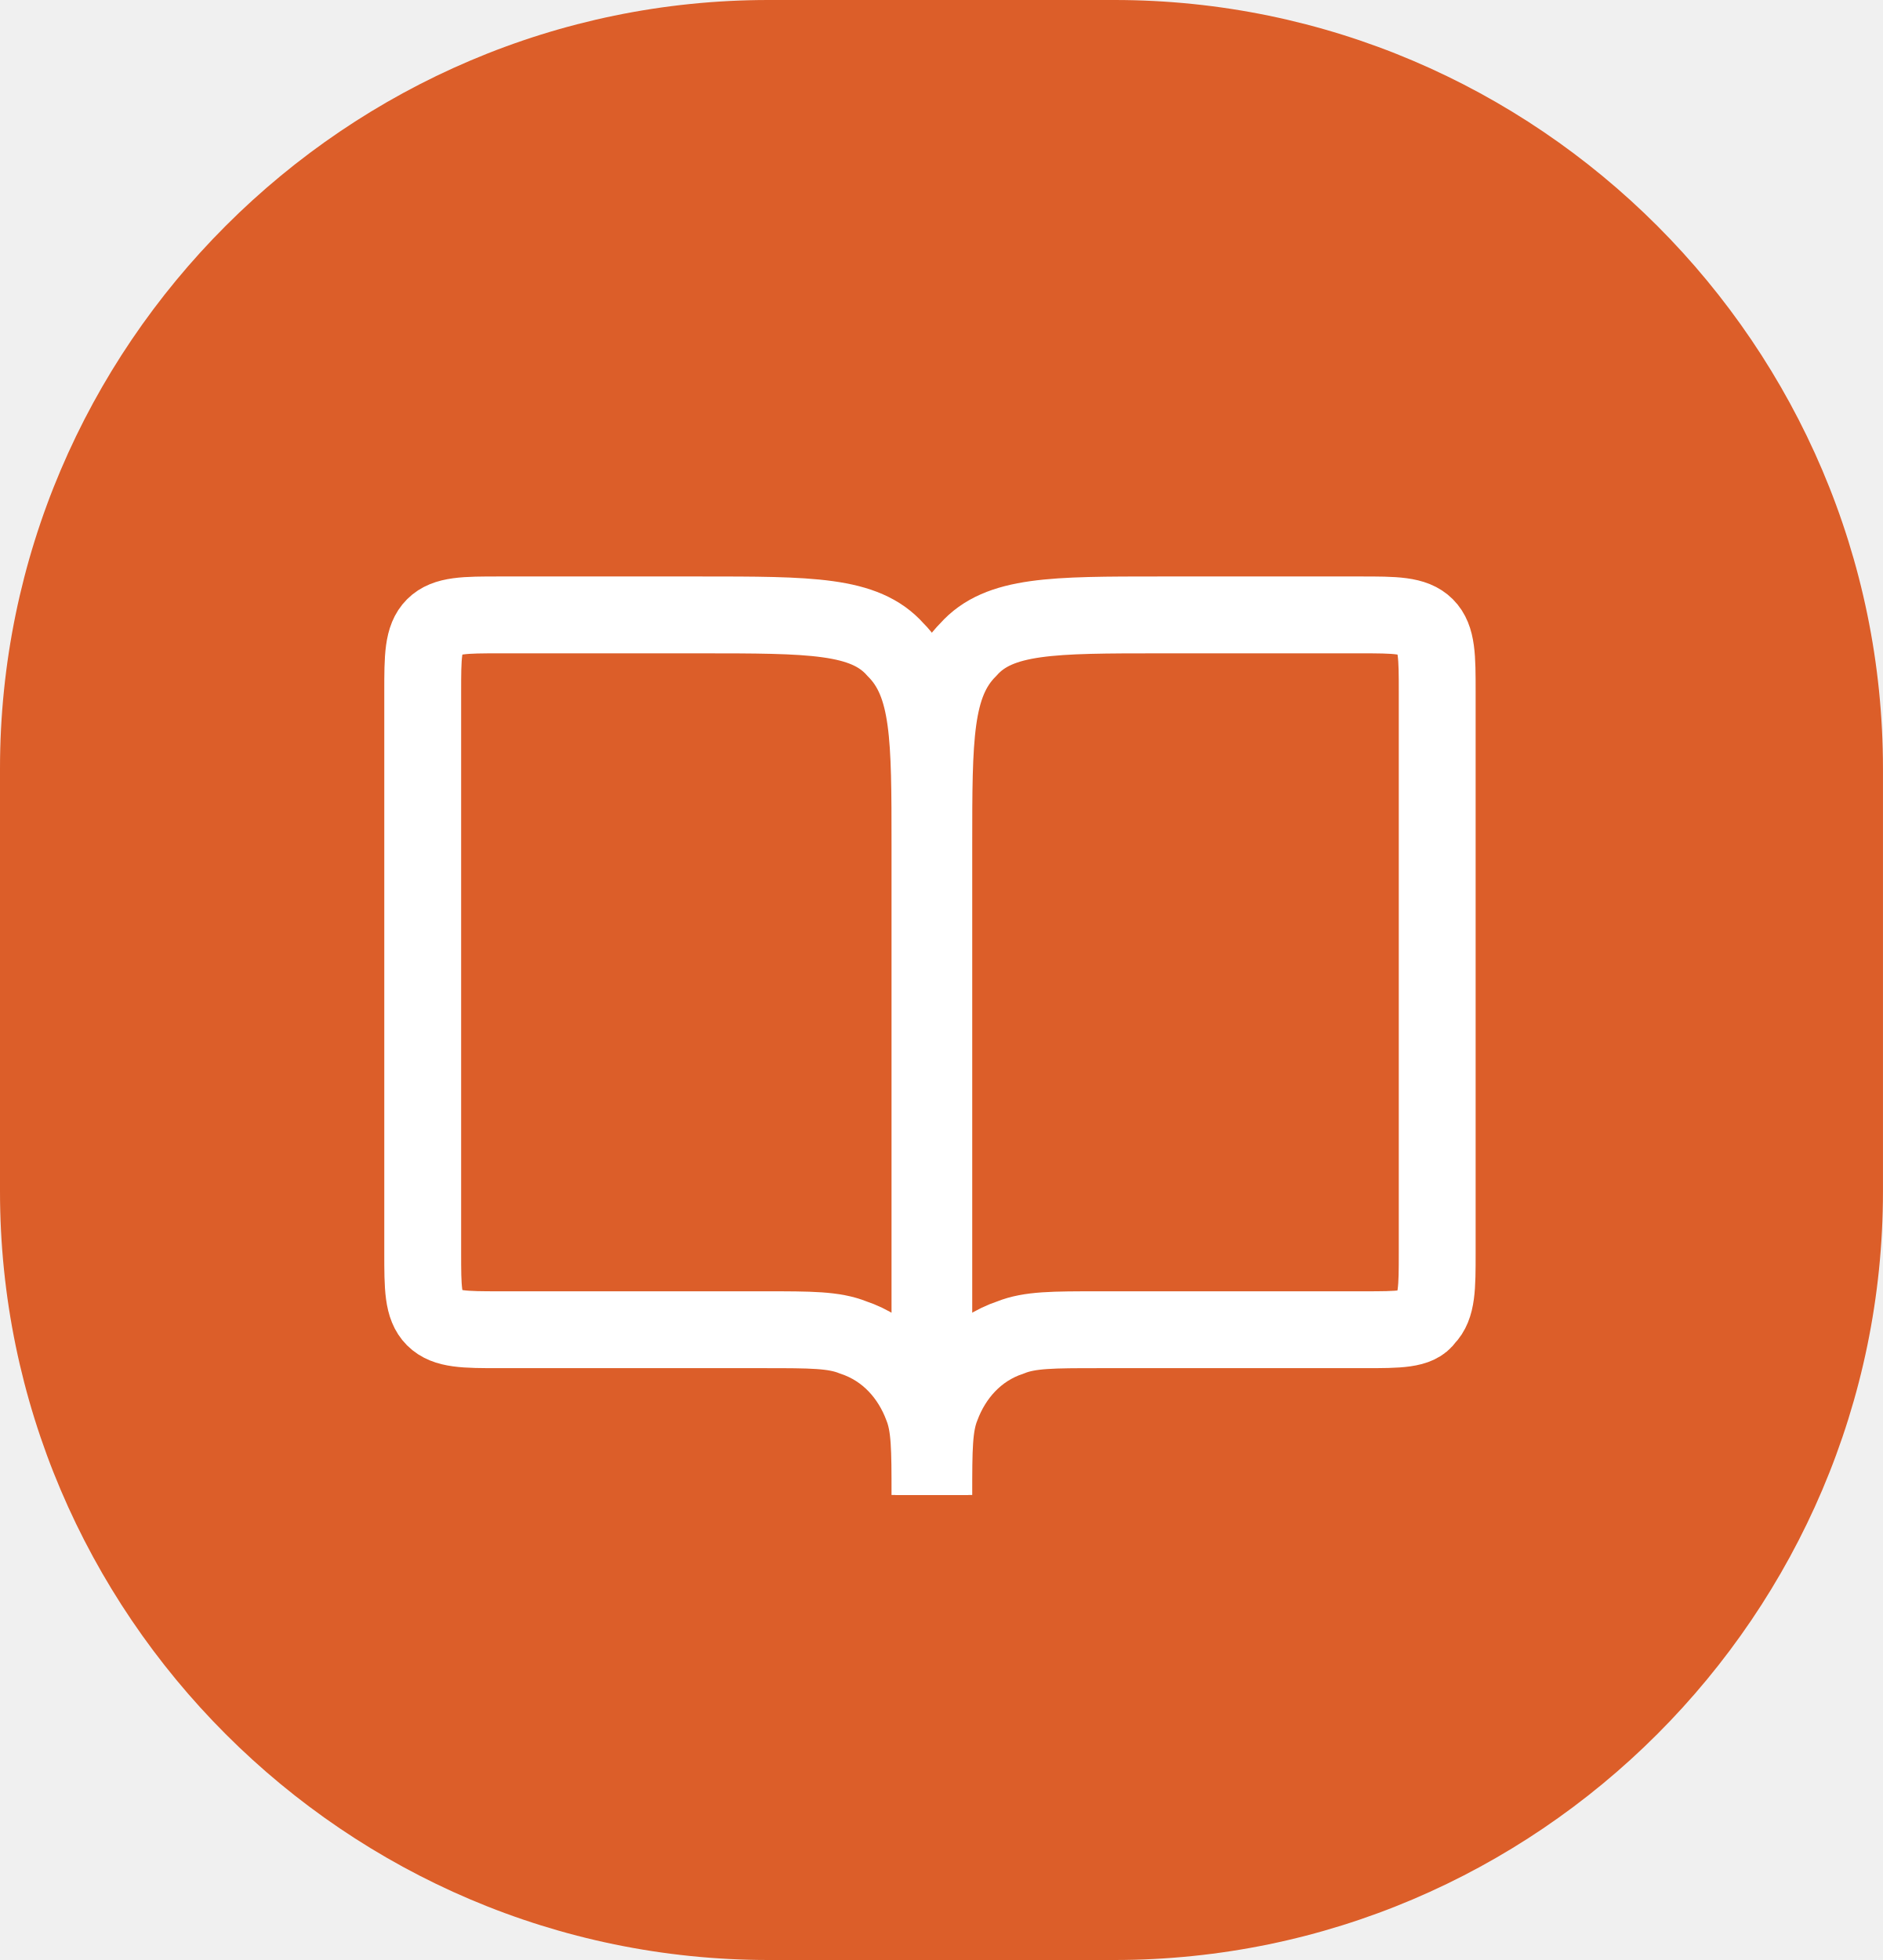
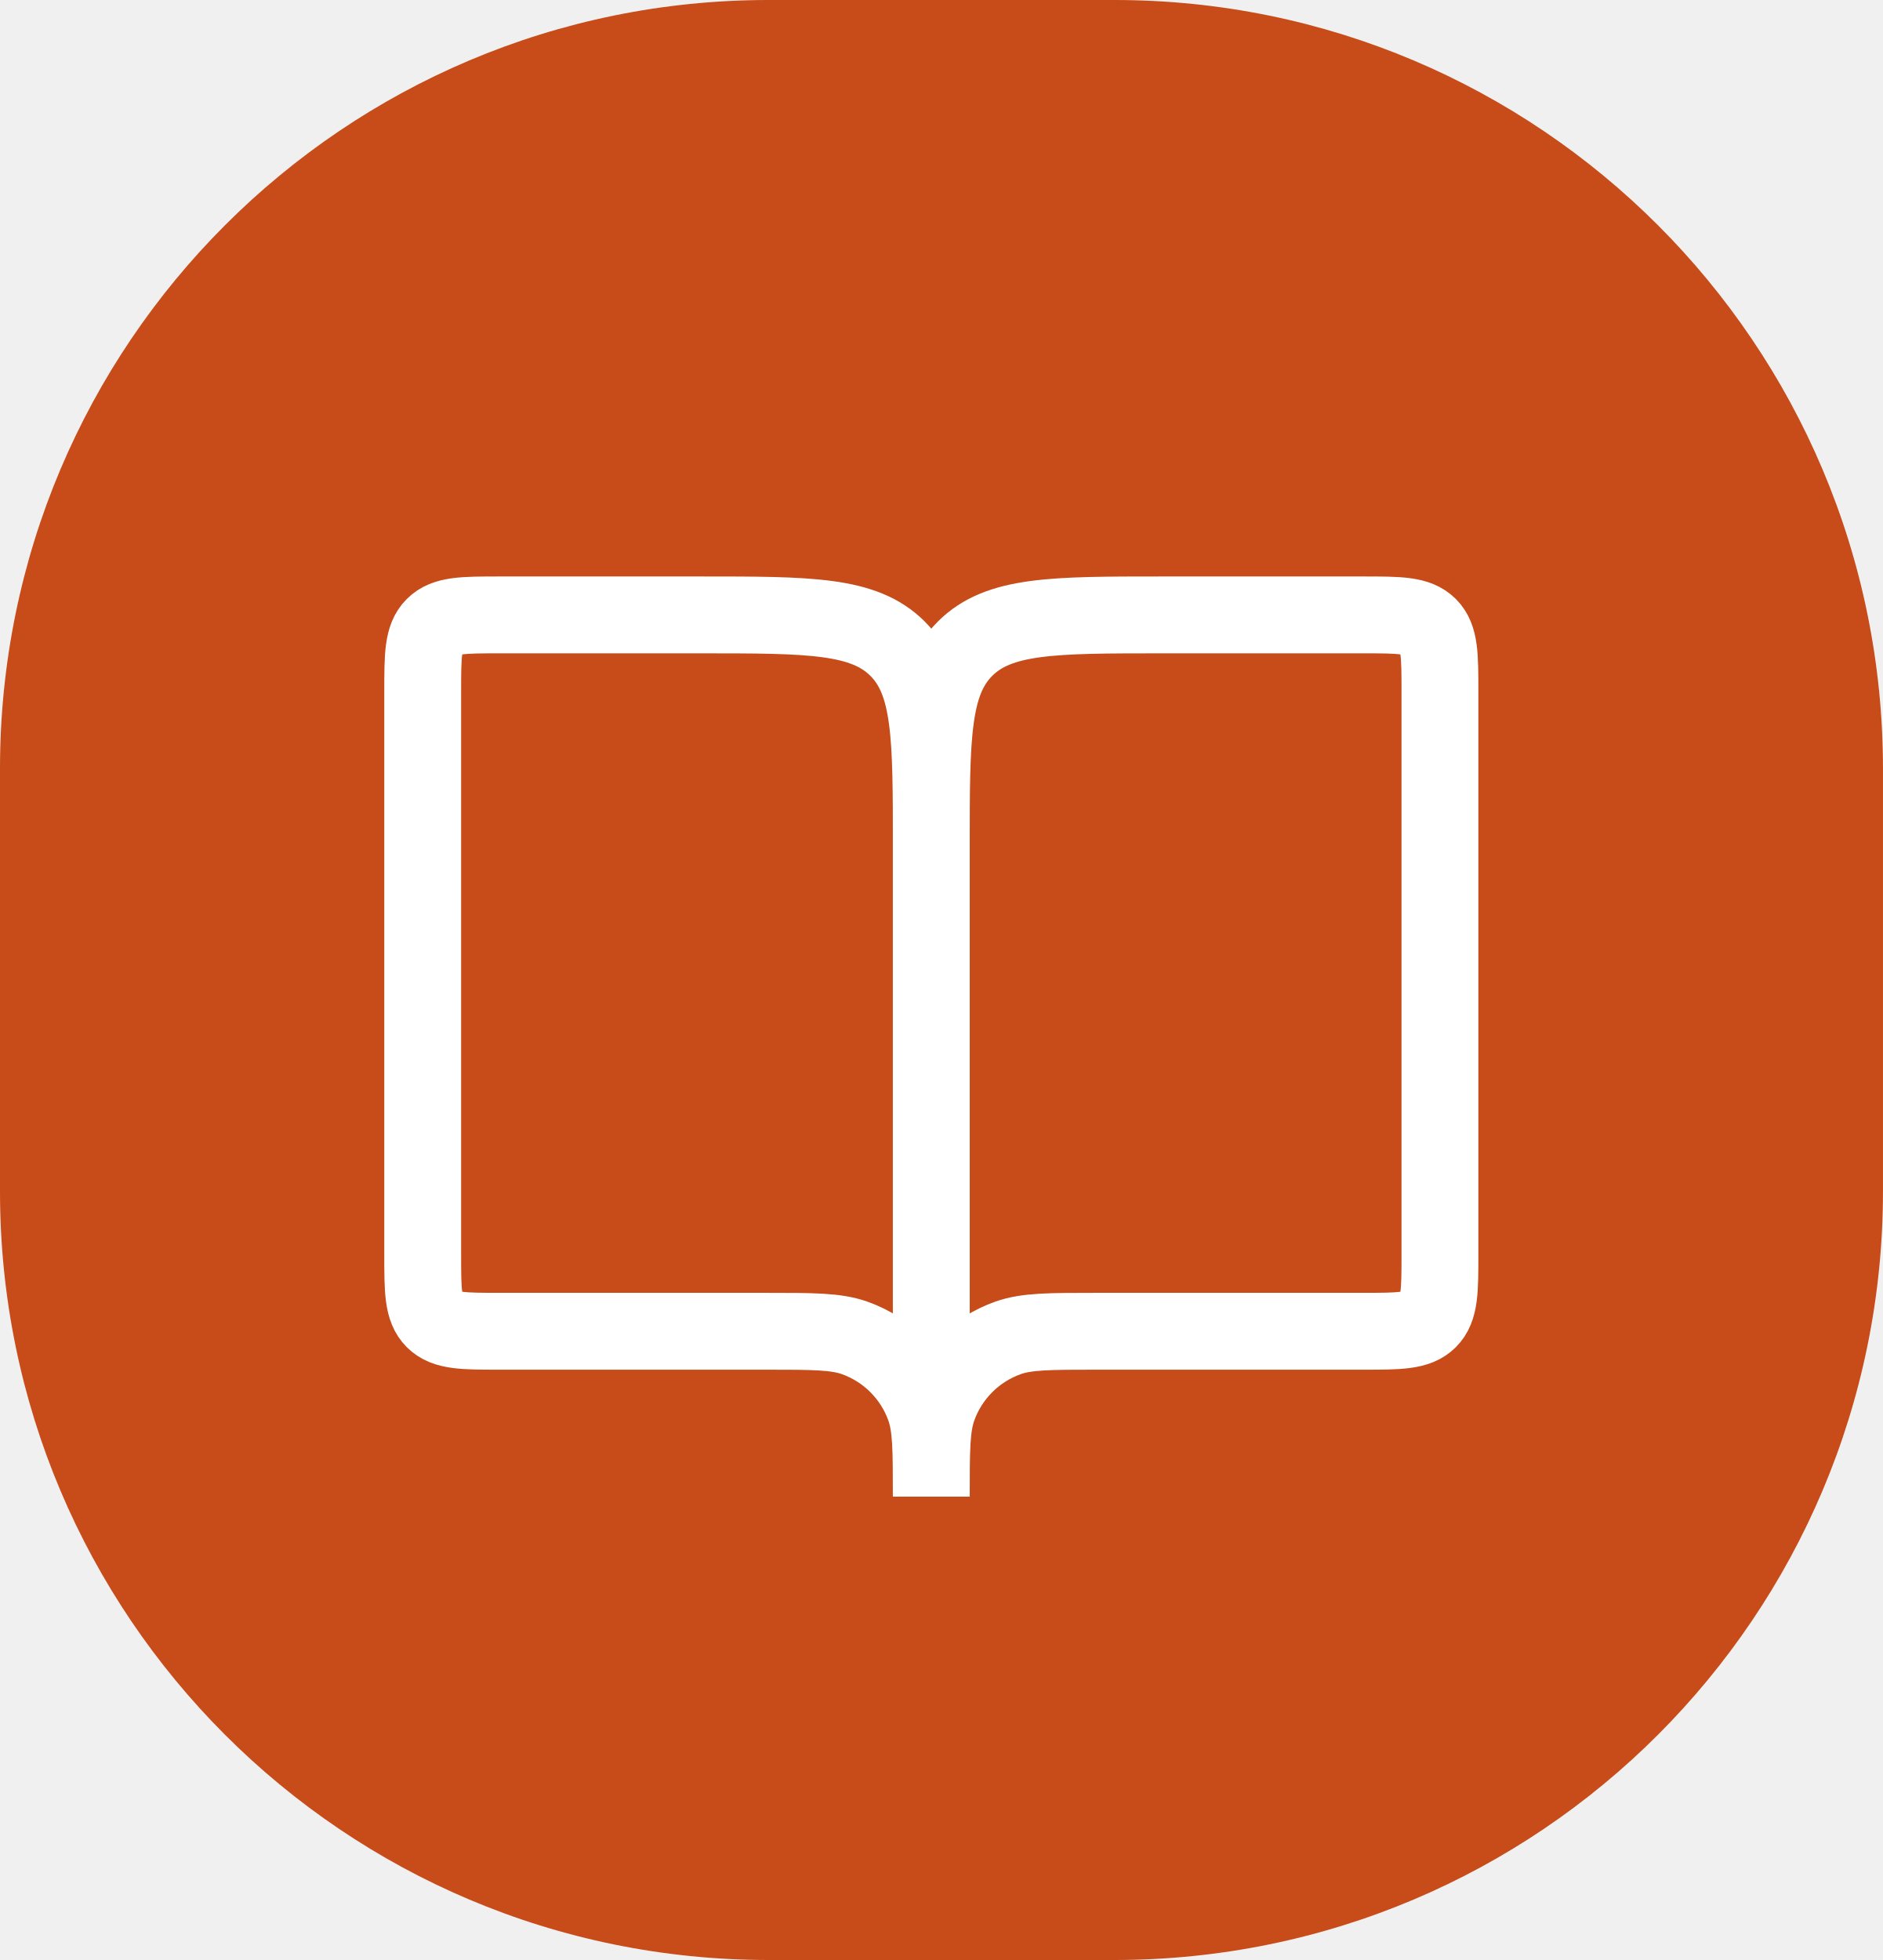
- <svg xmlns="http://www.w3.org/2000/svg" version="1.1" id="Layer_1" x="0px" y="0px" viewBox="0 0 49 51" style="enable-background:new 0 0 49 51;" xml:space="preserve">
-   <style type="text/css">
- 	.st0{fill:#DC5E29;}
- 	.st1{fill:none;stroke:#FFFFFF;stroke-width:2;}
- </style>
-   <path class="st0" d="M20,0h9c11,0,20,9,20,20v11c0,11-9,20-20,20h-9C9,51,0,42,0,31V20C0,9,9,0,20,0z" />
-   <path class="st1" d="M13,34.6h6.9c1.2,0,1.8,0,2.3,0.2c0.9,0.3,1.5,1,1.8,1.8c0.2,0.5,0.2,1.1,0.2,2.3V22c0-2.8,0-4.2-0.9-5.1  C22.5,16,21.1,16,18.2,16H13c-0.9,0-1.4,0-1.7,0.3C11,16.6,11,17.1,11,18v14.6c0,0.9,0,1.4,0.3,1.7C11.6,34.6,12.1,34.6,13,34.6z" />
-   <path class="st1" d="M35.5,34.6h-6.9c-1.2,0-1.8,0-2.3,0.2c-0.9,0.3-1.5,1-1.8,1.8c-0.2,0.5-0.2,1.1-0.2,2.3V22c0-2.8,0-4.2,0.9-5.1  C26,16,27.4,16,30.2,16h5.2c0.9,0,1.4,0,1.7,0.3c0.3,0.3,0.3,0.8,0.3,1.7v14.6c0,0.9,0,1.4-0.3,1.7C36.9,34.6,36.4,34.6,35.5,34.6z" />
+ <svg xmlns="http://www.w3.org/2000/svg" width="49" height="51" viewBox="0 0 49 51" fill="none">
+   <rect width="49" height="51" rx="20" fill="#C84C19" />
+   <path d="M13 34.64H19.934C21.146 34.64 21.751 34.64 22.238 34.812C23.09 35.114 23.761 35.785 24.063 36.637C24.235 37.124 24.235 37.73 24.235 38.941V22C24.235 19.172 24.235 17.757 23.357 16.879C22.478 16 21.064 16 18.235 16H13C12.057 16 11.586 16 11.293 16.293C11 16.586 11 17.057 11 18V32.64C11 33.583 11 34.054 11.293 34.347C11.586 34.64 12.057 34.64 13 34.64Z" stroke="white" stroke-width="2" />
+   <path d="M35.471 34.64H28.537C27.325 34.64 26.719 34.64 26.233 34.812C25.381 35.114 24.71 35.785 24.408 36.637C24.235 37.124 24.235 37.73 24.235 38.941V22C24.235 19.172 24.235 17.757 25.114 16.879C25.993 16 27.407 16 30.235 16H35.471C36.413 16 36.885 16 37.178 16.293C37.471 16.586 37.471 17.057 37.471 18V32.64C37.471 33.583 37.471 34.054 37.178 34.347C36.885 34.64 36.413 34.64 35.471 34.64Z" stroke="white" stroke-width="2" />
</svg>
